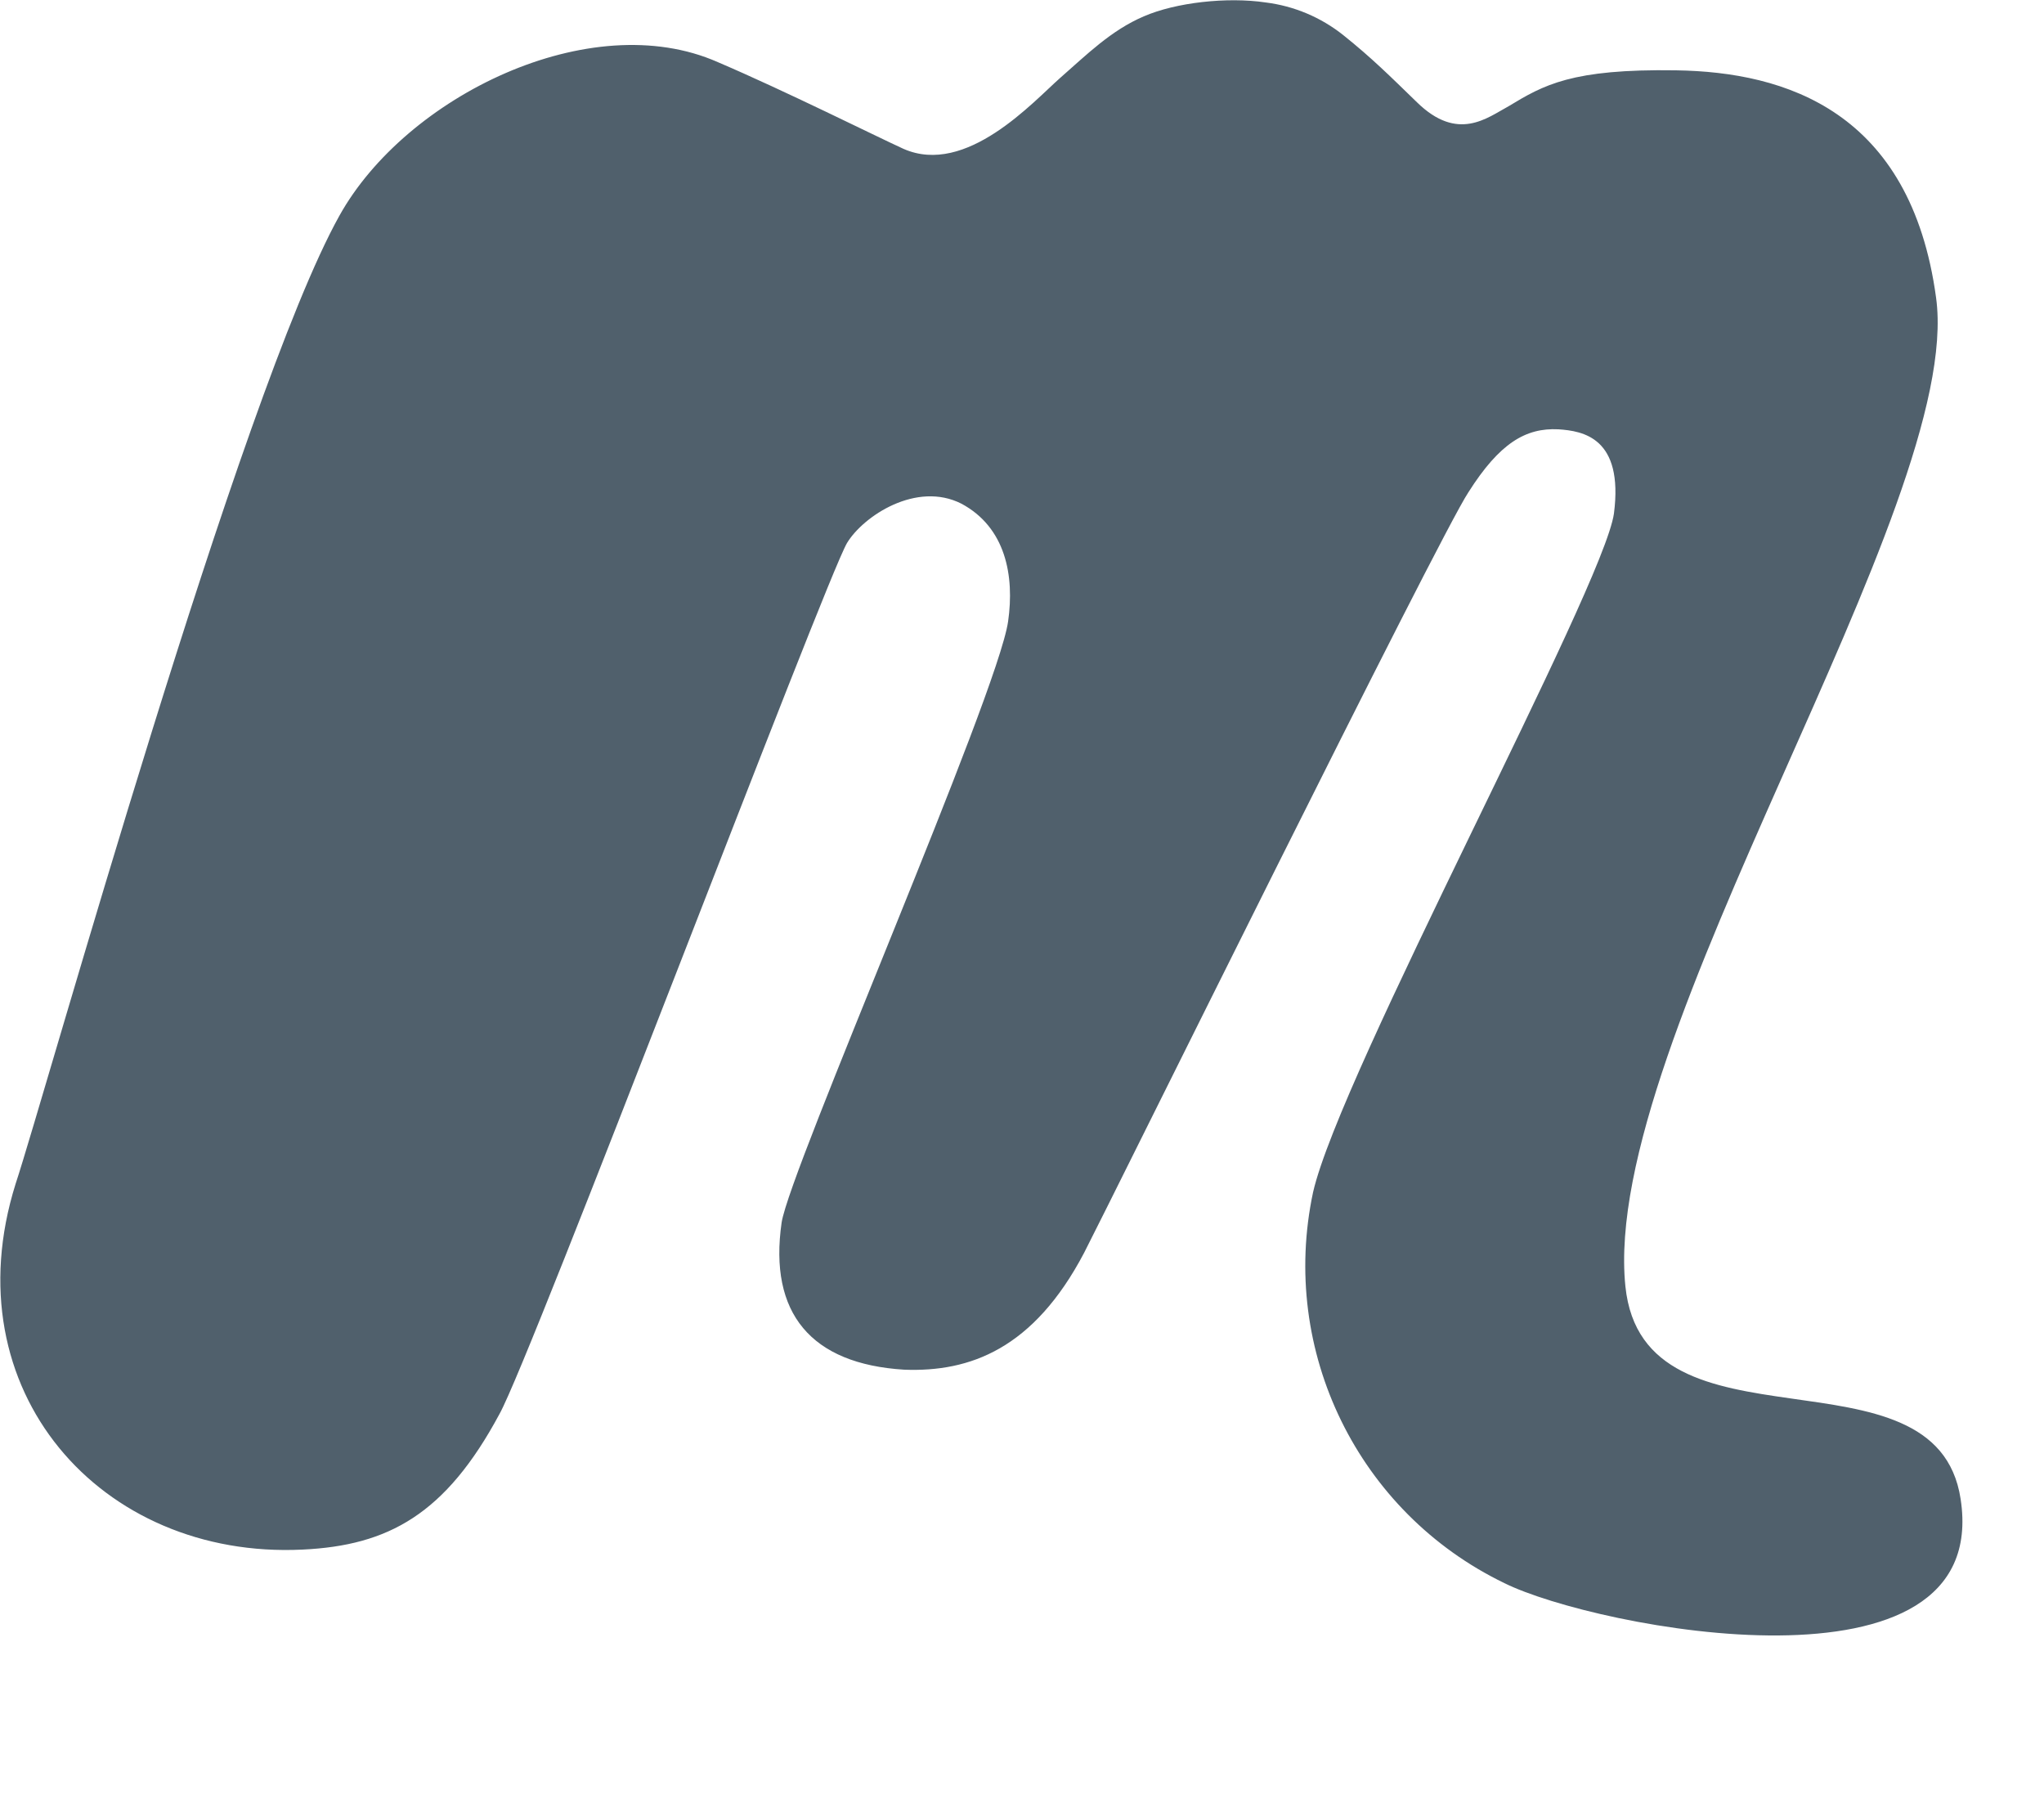
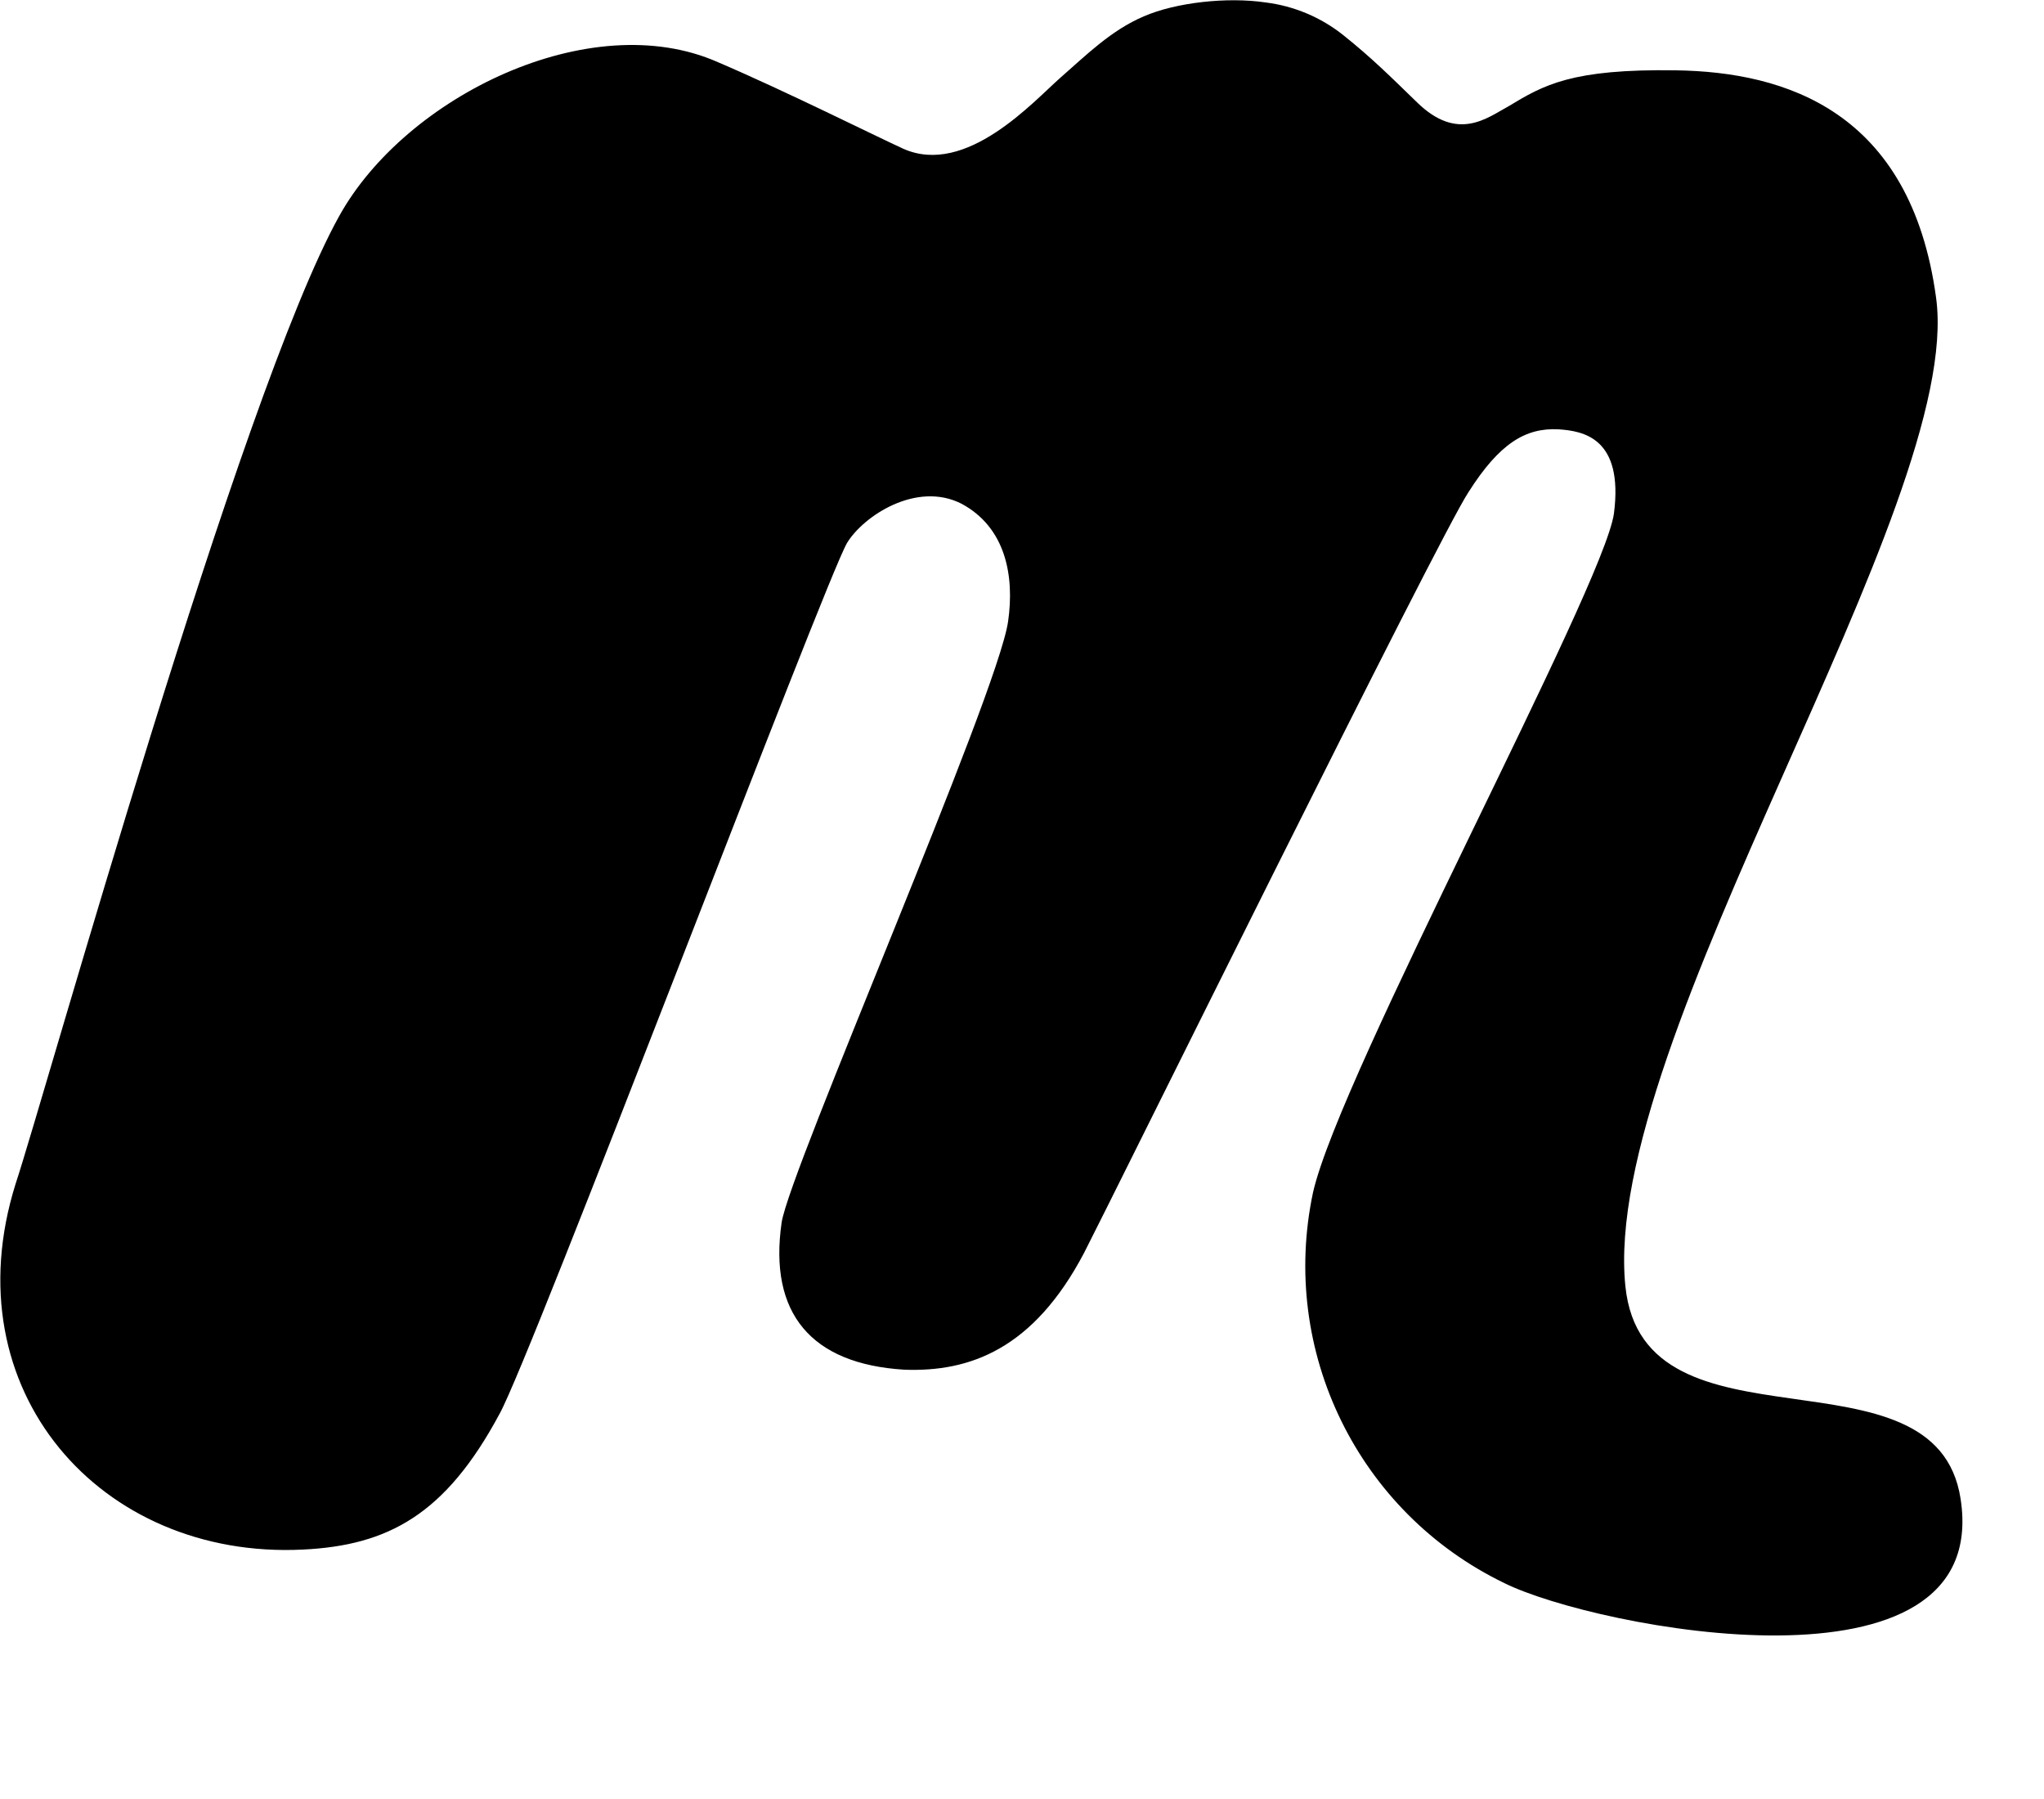
<svg xmlns="http://www.w3.org/2000/svg" viewBox="0 0 25 22" fill="none">
-   <path d="M23.98 18.33c-.3-1.96-3.88-.45-4.1-2.6-.31-3.02 4.15-9.55 3.8-12.09C23.37 1.36 21.84.88 20.5.86c-1.28-.02-1.62.18-2.05.44-.26.14-.62.44-1.12-.05-.33-.32-.55-.54-.9-.82a1.9 1.9 0 00-.95-.4c-.47-.07-1.1 0-1.49.17-.4.17-.7.47-1.02.75-.33.29-1.15 1.21-1.92.87-.33-.15-1.45-.71-2.27-1.06-1.56-.69-3.82.42-4.63 1.88C2.94 4.81.56 13.36.19 14.48-.6 17 1.23 19.07 3.7 18.95c1.05-.05 1.75-.43 2.41-1.66.39-.7 3.98-10.19 4.25-10.65.2-.33.85-.76 1.4-.48.54.29.65.88.57 1.44-.13.9-2.67 6.7-2.77 7.35-.16 1.11.36 1.73 1.5 1.8.8.03 1.58-.25 2.2-1.43.34-.66 4.34-8.76 4.7-9.3.38-.6.7-.79 1.1-.77.3.02.8.1.68 1.03-.13.91-3.35 6.85-3.68 8.3a4.31 4.31 0 002.34 4.78c1.11.55 5.97 1.5 5.58-1.03z" fill="#50606C" />
+   <path d="M23.98 18.33c-.3-1.96-3.88-.45-4.1-2.6-.31-3.02 4.15-9.55 3.8-12.09C23.37 1.36 21.84.88 20.5.86c-1.28-.02-1.62.18-2.05.44-.26.14-.62.44-1.12-.05-.33-.32-.55-.54-.9-.82a1.9 1.9 0 00-.95-.4c-.47-.07-1.1 0-1.49.17-.4.17-.7.47-1.02.75-.33.29-1.15 1.21-1.92.87-.33-.15-1.45-.71-2.27-1.06-1.56-.69-3.82.42-4.63 1.88C2.94 4.81.56 13.36.19 14.48-.6 17 1.23 19.07 3.7 18.95c1.05-.05 1.75-.43 2.41-1.66.39-.7 3.98-10.19 4.25-10.65.2-.33.85-.76 1.4-.48.54.29.65.88.57 1.44-.13.9-2.67 6.7-2.77 7.35-.16 1.11.36 1.73 1.5 1.8.8.03 1.58-.25 2.2-1.43.34-.66 4.34-8.76 4.7-9.3.38-.6.7-.79 1.1-.77.3.02.8.1.68 1.03-.13.91-3.35 6.85-3.68 8.3a4.31 4.31 0 002.34 4.78c1.11.55 5.97 1.5 5.58-1.03z" fill="currentColor" />
</svg>
